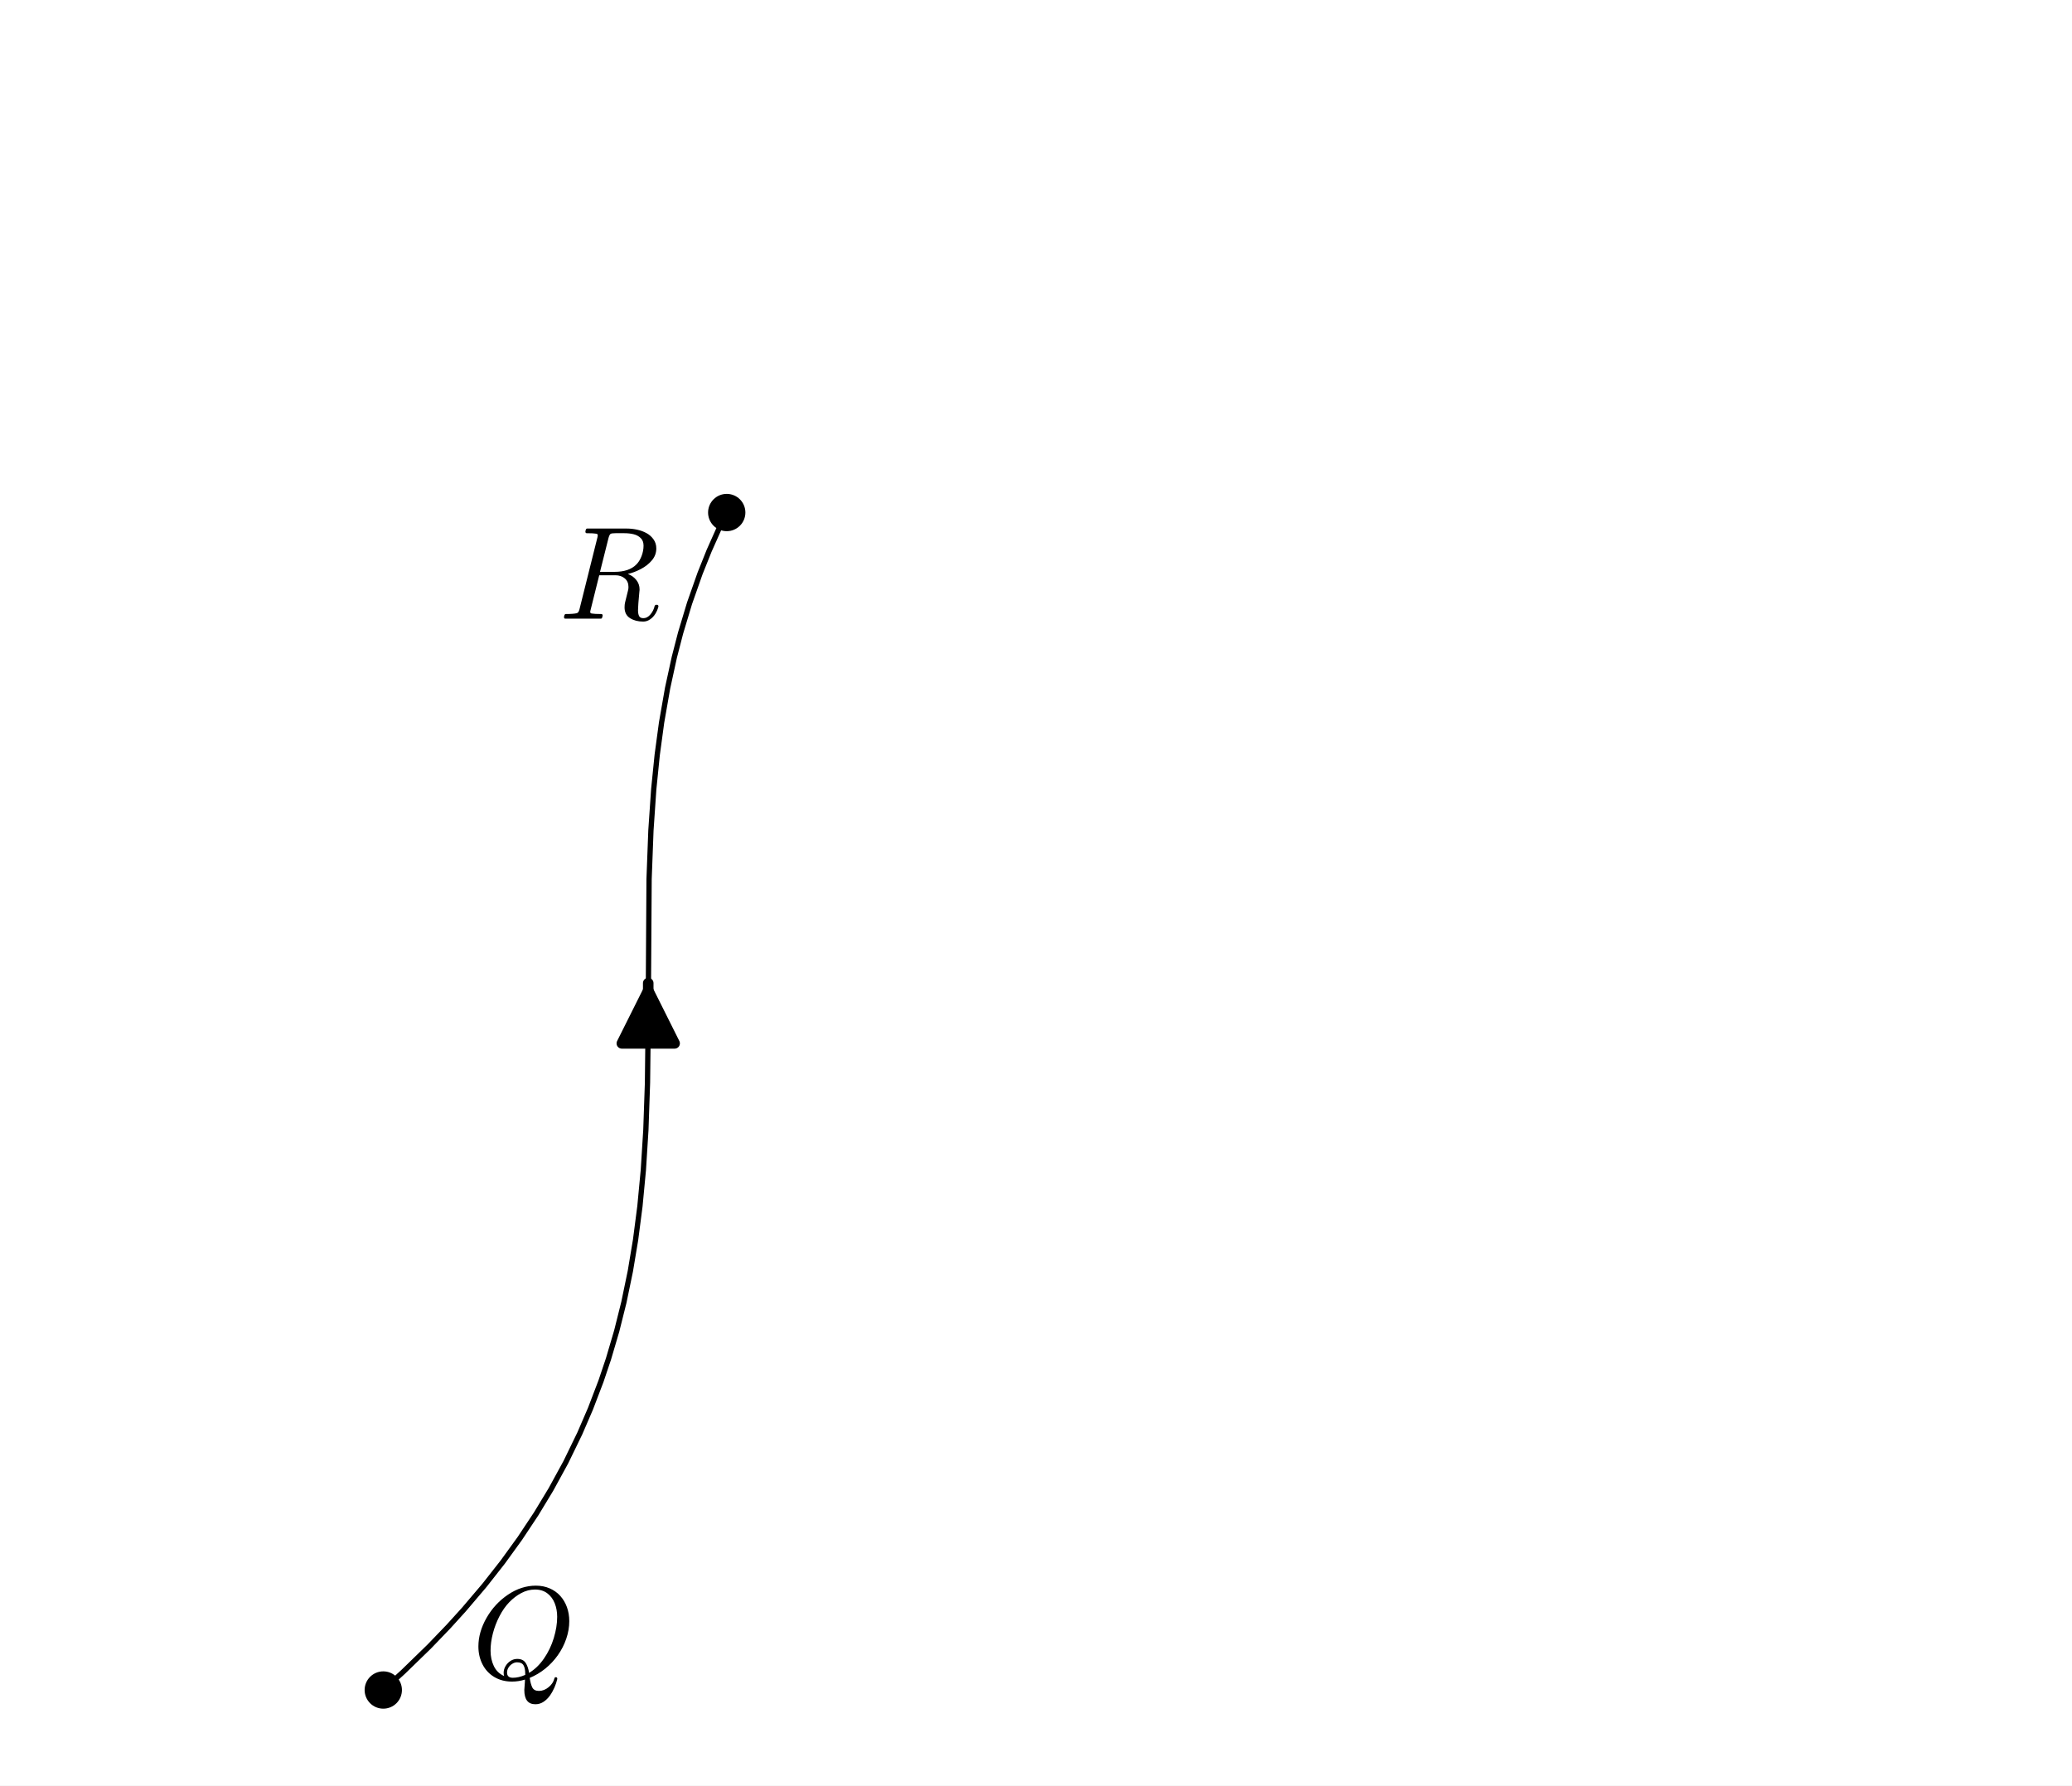
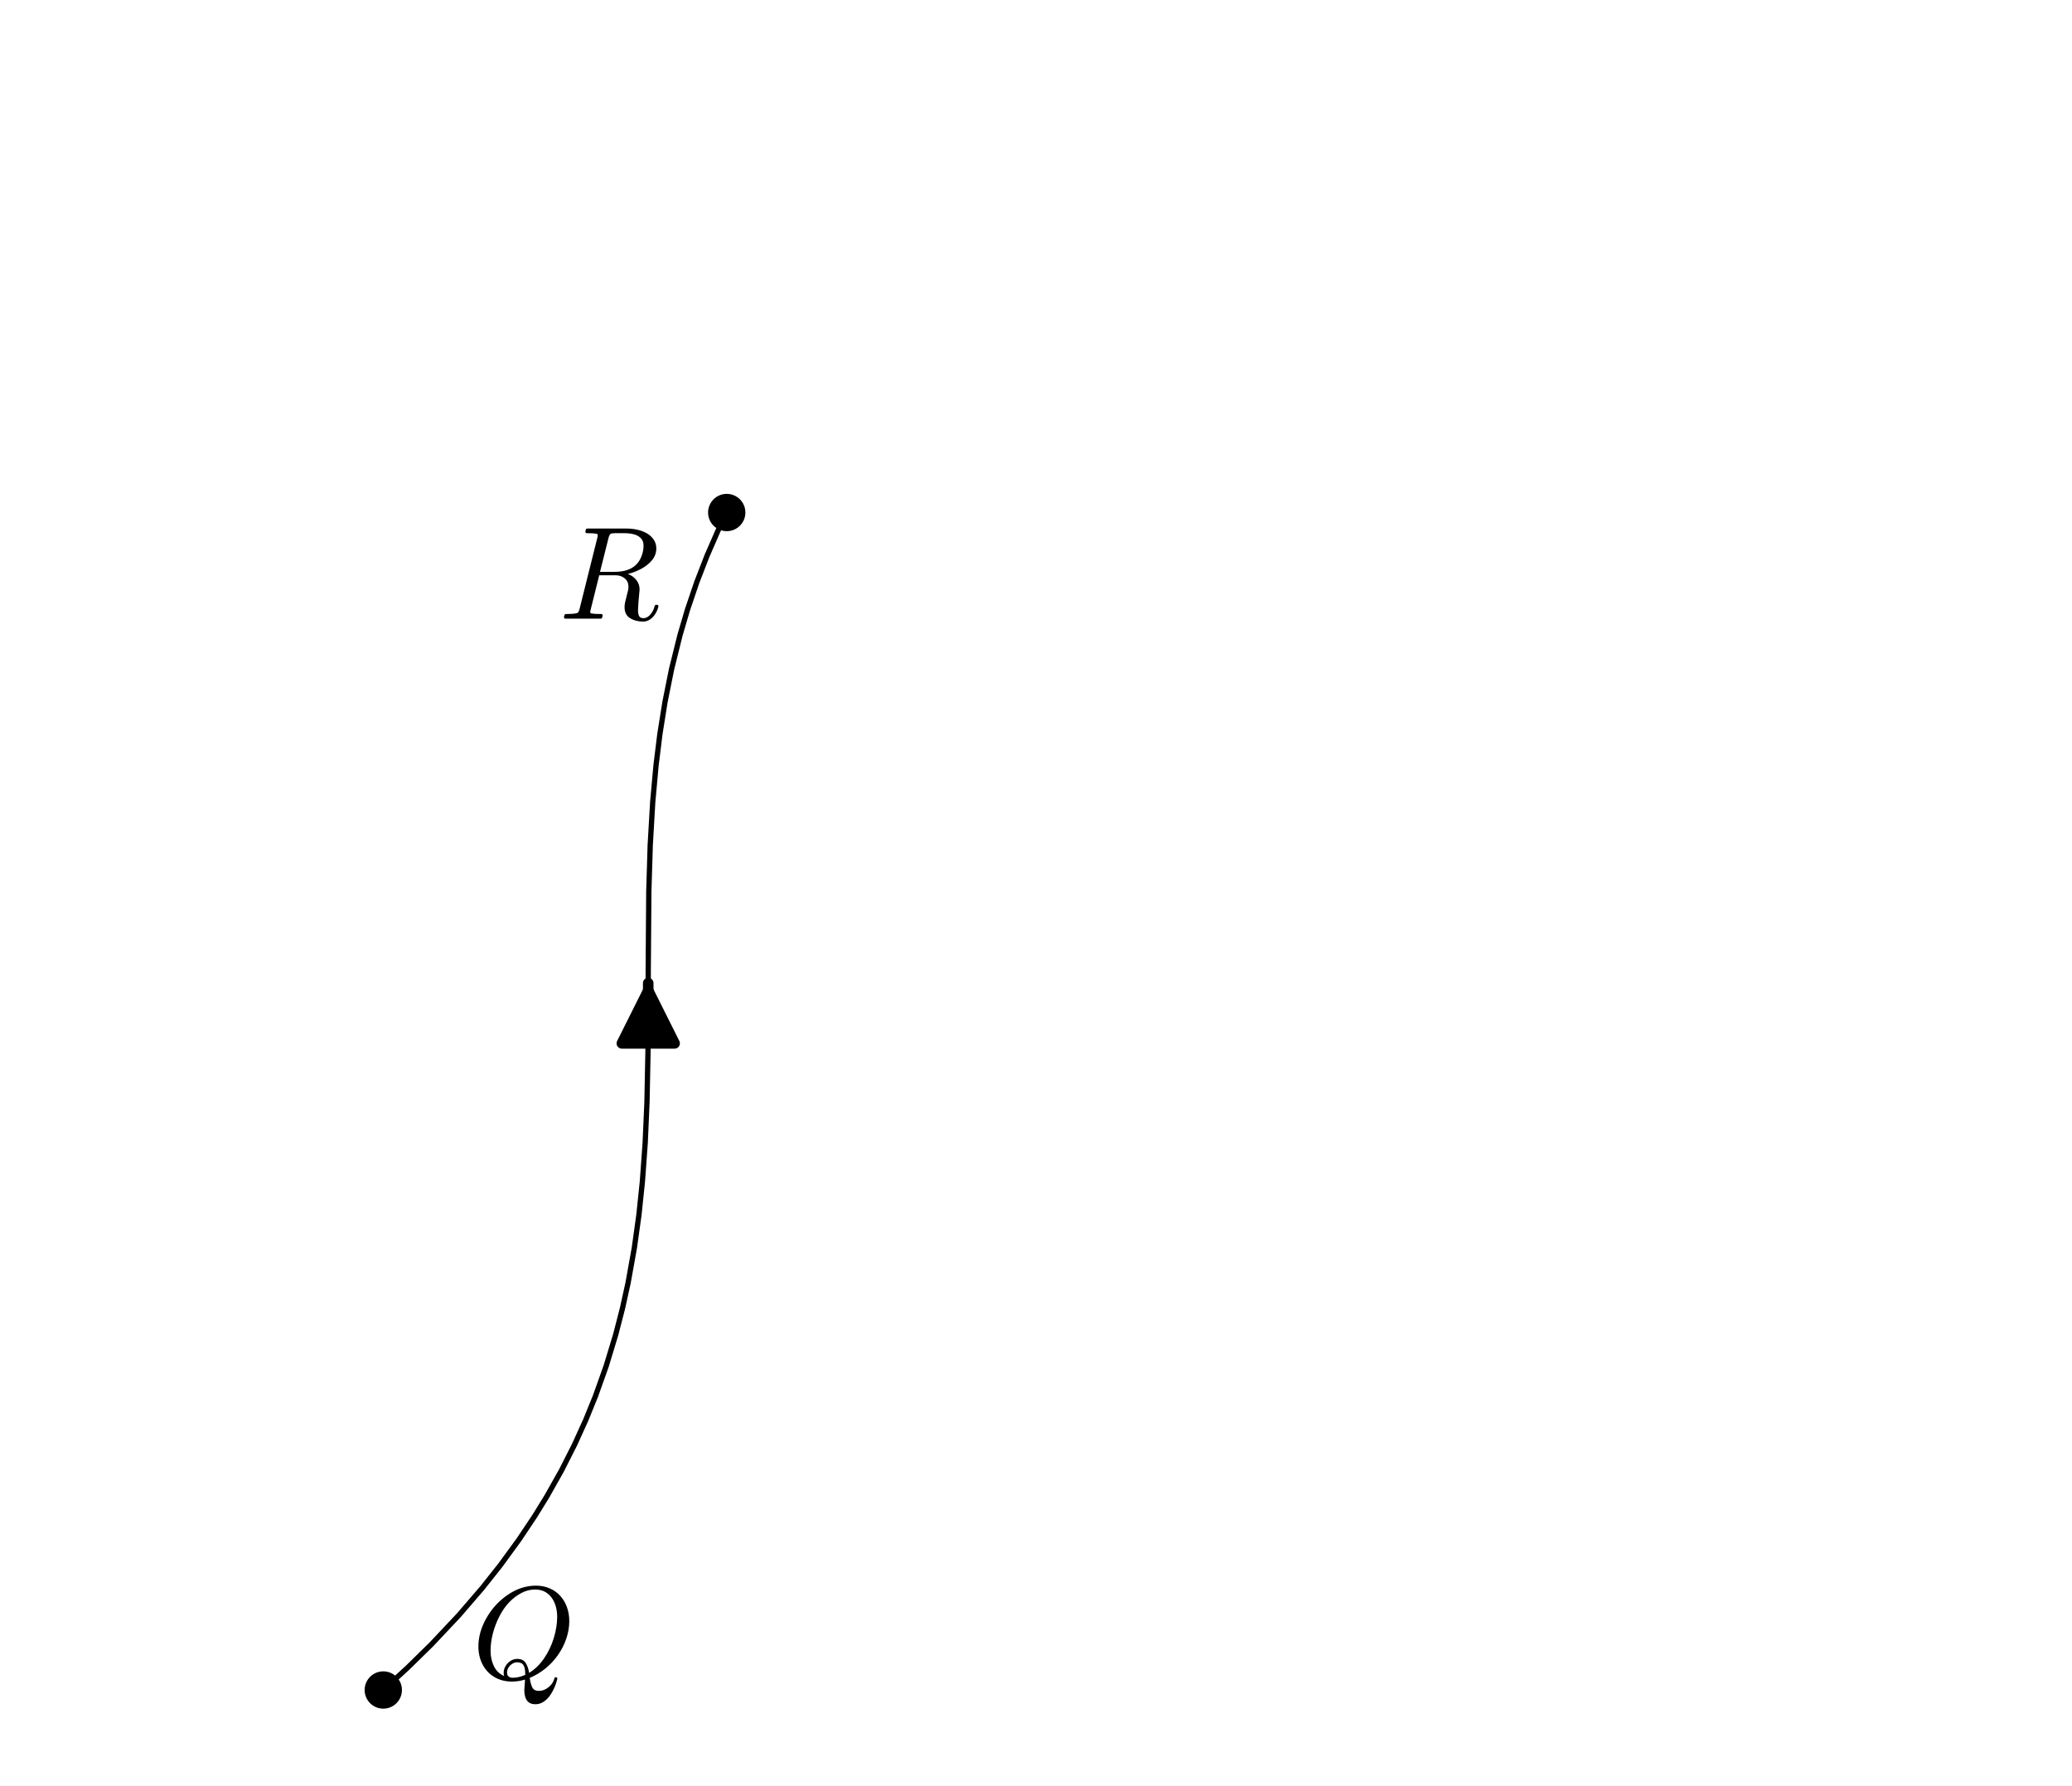
- <svg xmlns="http://www.w3.org/2000/svg" xmlns:xlink="http://www.w3.org/1999/xlink" width="392.662pt" height="338.4pt" viewBox="0 0 392.662 338.4" version="1.1">
+ <svg xmlns="http://www.w3.org/2000/svg" xmlns:xlink="http://www.w3.org/1999/xlink" width="392.658pt" height="338.4pt" viewBox="0 0 392.658 338.4" version="1.1">
  <defs>
    <style type="text/css">*{stroke-linejoin: round; stroke-linecap: butt}</style>
  </defs>
  <g id="figure_1">
    <g id="patch_1">
-       <path d="M 0 338.4  L 392.662 338.4  L 392.662 0  L 0 0  z " style="fill: #ffffff" />
+       <path d="M 0 338.4  L 392.658 338.4  L 392.658 0  L 0 0  z " style="fill: #ffffff" />
    </g>
    <g id="axes_1">
      <g id="patch_2">
-         <path d="M 7.2 331.2  L 385.462 331.2  L 385.462 7.2  L 7.2 7.2  z " style="fill: #ffffff" />
+         <path d="M 7.2 331.2  L 385.458 331.2  L 385.458 7.2  L 7.2 7.2  z " style="fill: #ffffff" />
      </g>
      <g id="PathCollection_1">
-         <path d="M 137.722 100.668  C 138.66 100.668 139.559 100.296 140.222 99.633  C 140.885 98.97 141.257 98.07 141.257 97.133  C 141.257 96.195 140.885 95.296 140.222 94.633  C 139.559 93.97 138.66 93.597 137.722 93.597  C 136.784 93.597 135.885 93.97 135.222 94.633  C 134.559 95.296 134.186 96.195 134.186 97.133  C 134.186 98.07 134.559 98.97 135.222 99.633  C 135.885 100.296 136.784 100.668 137.722 100.668  z " clip-path="url(#p002a5b0f0a)" />
+         <path d="M 137.721 100.665  C 138.659 100.665 139.558 100.293 140.221 99.63  C 140.884 98.967 141.257 98.067 141.257 97.13  C 141.257 96.192 140.884 95.293 140.221 94.63  C 139.558 93.967 138.659 93.594 137.721 93.594  C 136.783 93.594 135.884 93.967 135.221 94.63  C 134.558 95.293 134.185 96.192 134.185 97.13  C 134.185 98.067 134.558 98.967 135.221 99.63  C 135.884 100.293 136.783 100.665 137.721 100.665  z " clip-path="url(#pa3204e227a)" />
      </g>
      <g id="matplotlib.axis_1" />
      <g id="matplotlib.axis_2" />
      <g id="line2d_1">
-         <path d="M 378.188 243.24  L 343.351 200.185  L 325.072 177.72  L 310.441 160  L 295.814 142.639  L 283.751 128.674  L 273.398 116.998  L 264.008 106.695  L 253.061 95.076  L 247.072 88.918  L 241.14 82.968  L 231.466 73.611  L 224.39 67.059  L 214.829 58.635  L 206.556 51.776  L 199.17 46.016  L 192.784 41.332  L 190.267 39.565  L 181.185 33.581  L 176.585 30.797  L 173.318 28.925  L 166.525 25.327  L 162.714 23.49  L 156.178 20.657  L 151.825 19.005  L 148.14 17.76  L 140.942 15.752  L 136.068 14.727  L 130.906 13.955  L 129.692 13.822  L 125.012 13.489  L 119.547 13.476  L 118.593 13.516  L 112.567 14.085  L 108.662 14.752  L 106.151 15.311  L 102.198 16.406  L 98.026 17.862  L 95.834 18.755  L 91.481 20.804  L 89.994 21.591  L 87.07 23.274  L 82.495 26.284  L 79.801 28.283  L 75.268 32.052  L 71.911 35.192  L 68.638 38.558  L 65.344 42.274  L 60.899 47.849  L 56.725 53.729  L 54.124 57.74  L 50.634 63.586  L 47.75 68.853  L 45.145 73.988  L 42.146 80.391  L 39.231 87.186  L 36.426 94.33  L 33.864 101.458  L 30.574 111.62  L 28.791 117.699  L 26.431 126.5  L 23.861 137.336  L 21.674 147.951  L 19.982 157.413  L 18.44 167.466  L 16.932 179.455  L 15.817 190.964  L 15.044 202.226  L 14.615 212.634  L 14.477 220.805  L 14.521 228.861  L 14.789 237.705  L 15.35 247.143  L 16.144 255.818  L 17.208 264.268  L 18.025 269.463  L 19.179 275.632  L 20.462 281.383  L 21.881 286.787  L 23.389 291.712  L 25.009 296.277  L 27.138 301.388  L 29.39 305.92  L 31.797 309.973  L 33.573 312.524  L 35.606 315.052  L 37.905 317.468  L 38.879 318.364  L 41.85 320.676  L 43.994 321.99  L 46.532 323.201  L 48.593 323.935  L 50.481 324.426  L 53.627 324.892  L 56.575 324.962  L 57.723 324.901  L 61.067 324.457  L 64.416 323.646  L 67.999 322.407  L 69.953 321.581  L 72.636 320.284  L 72.636 320.284  " clip-path="url(#p002a5b0f0a)" style="fill: none; stroke: #ffffff; stroke-linecap: square" />
+         <path d="M 378.184 243.235  L 348.206 206.187  L 323.191 175.427  L 308.309 157.444  L 295.103 141.806  L 282.91 127.714  L 272.194 115.66  L 262.338 104.894  L 251.548 93.506  L 240.404 82.241  L 229.343 71.617  L 222.55 65.398  L 214.745 58.563  L 207.83 52.804  L 200.694 47.174  L 192.84 41.371  L 186.806 37.21  L 180.3 33.031  L 173.979 29.295  L 167.853 25.997  L 160.905 22.663  L 154.296 19.918  L 147.32 17.501  L 144.215 16.592  L 138.495 15.201  L 136.477 14.801  L 132.518 14.159  L 129.522 13.803  L 126.219 13.546  L 122.674 13.431  L 117.817 13.558  L 115.841 13.707  L 109.627 14.563  L 105.406 15.495  L 101.935 16.487  L 99.41 17.342  L 95.942 18.706  L 93.665 19.727  L 88.738 22.29  L 87.098 23.255  L 82.32 26.407  L 79.41 28.586  L 75.293 32.028  L 71.456 35.639  L 67.415 39.897  L 63.927 43.976  L 60.557 48.304  L 56.105 54.659  L 53.456 58.815  L 49.025 66.471  L 45.472 73.321  L 43.062 78.375  L 39.587 86.323  L 36.994 92.83  L 33.867 101.447  L 31.437 108.83  L 28.927 117.216  L 26.007 128.191  L 23.706 138.04  L 21.701 147.811  L 20.139 156.477  L 18.612 166.258  L 17.33 175.996  L 16.434 184.195  L 15.525 194.72  L 14.832 206.578  L 14.522 216.859  L 14.478 224.999  L 14.671 234.651  L 14.993 241.722  L 15.53 249.394  L 16.409 258.158  L 17.568 266.653  L 18.88 274.129  L 20.059 279.673  L 21.324 284.759  L 22.619 289.282  L 24.307 294.372  L 26.204 299.249  L 28.407 304.032  L 30.442 307.777  L 32.174 310.538  L 34.07 313.172  L 36.888 316.447  L 38.295 317.829  L 39.878 319.204  L 42.707 321.229  L 45.403 322.7  L 47.758 323.657  L 50.169 324.351  L 52.832 324.808  L 55.986 324.969  L 58.832 324.79  L 60.784 324.504  L 64.231 323.694  L 66.259 323.049  L 69.103 321.947  L 72.636 320.278  L 72.636 320.278  " clip-path="url(#pa3204e227a)" style="fill: none; stroke: #ffffff; stroke-linecap: square" />
      </g>
      <g id="line2d_2">
-         <path d="M 72.636 320.284  L 76.419 316.833  L 81.35 312.041  L 84.978 308.267  L 87.87 305.082  L 91.815 300.44  L 95.271 296.039  L 98.521 291.55  L 101.606 286.902  L 104.412 282.265  L 107.229 277.11  L 109.879 271.656  L 111.892 266.992  L 113.893 261.753  L 115.309 257.549  L 116.872 252.245  L 118.231 246.816  L 119.455 240.915  L 120.446 234.977  L 121.274 228.585  L 121.919 221.763  L 122.398 214.144  L 122.706 205.208  L 122.837 193.715  L 123.007 166.596  L 123.356 157.373  L 123.888 149.59  L 124.548 143.055  L 125.376 136.934  L 126.516 130.407  L 127.789 124.567  L 128.974 119.976  L 130.677 114.319  L 132.662 108.682  L 134.383 104.383  L 136.431 99.793  L 137.722 97.133  L 137.722 97.133  " clip-path="url(#p002a5b0f0a)" style="fill: none; stroke: #000000; stroke-linecap: square" />
+         <path d="M 72.636 320.278  L 77.257 316.038  L 81.749 311.632  L 86.953 306.105  L 91.407 300.932  L 94.784 296.675  L 98.356 291.781  L 101.356 287.289  L 103.626 283.603  L 106.397 278.686  L 108.887 273.771  L 111.019 269.074  L 112.854 264.555  L 114.875 258.881  L 116.684 252.92  L 117.985 247.861  L 119.03 243.096  L 120.208 236.525  L 121.079 230.251  L 121.738 223.925  L 122.269 216.575  L 122.608 208.833  L 122.801 199.106  L 122.845 183.707  L 122.956 168.909  L 123.223 160.145  L 123.695 151.998  L 124.33 144.976  L 125.06 139.077  L 126.022 133.033  L 127.27 126.801  L 128.869 120.353  L 130.293 115.51  L 132.051 110.325  L 134.003 105.29  L 136.063 100.577  L 137.721 97.13  L 137.721 97.13  " clip-path="url(#pa3204e227a)" style="fill: none; stroke: #000000; stroke-linecap: square" />
      </g>
      <g id="patch_3">
-         <path d="M 122.845 186.393  Q 122.845 185.947 122.845 187.737  " clip-path="url(#p002a5b0f0a)" style="fill: none; stroke: #000000; stroke-width: 2; stroke-linecap: round" />
-         <path d="M 117.845 197.737  L 122.845 187.737  L 127.845 197.737  L 117.845 197.737  z " clip-path="url(#p002a5b0f0a)" style="stroke: #000000; stroke-width: 2; stroke-linecap: round" />
+         <path d="M 122.844 186.389  Q 122.844 185.943 122.844 187.733  " clip-path="url(#pa3204e227a)" style="fill: none; stroke: #000000; stroke-width: 2; stroke-linecap: round" />
+         <path d="M 117.844 197.733  L 122.844 187.733  L 127.844 197.733  L 117.844 197.733  z " clip-path="url(#pa3204e227a)" style="stroke: #000000; stroke-width: 2; stroke-linecap: round" />
      </g>
      <g id="text_1">
-         <g clip-path="url(#p002a5b0f0a)">
-           <g transform="translate(89.41417 318.2566) scale(0.25 -0.25)">
+         <g clip-path="url(#pa3204e227a)">
+           <g transform="translate(89.41379 318.251) scale(0.25 -0.25)">
            <defs>
              <path id="Cmmi10-51" d="M 1947 -141  Q 1466 -141 1094 79  Q 722 300 520 692  Q 319 1084 319 1563  Q 319 2259 714 2950  Q 1109 3641 1756 4077  Q 2403 4513 3109 4513  Q 3475 4513 3778 4381  Q 4081 4250 4290 4017  Q 4500 3784 4614 3471  Q 4728 3159 4728 2791  Q 4728 2366 4581 1936  Q 4434 1506 4171 1136  Q 3909 766 3559 484  Q 3209 203 2809 38  Q 2850 -256 2934 -425  Q 3019 -594 3256 -594  Q 3506 -594 3726 -412  Q 3947 -231 4006 13  Q 4019 72 4078 72  Q 4147 72 4147 -13  Q 4100 -219 4008 -430  Q 3916 -641 3786 -823  Q 3656 -1006 3478 -1123  Q 3300 -1241 3084 -1241  Q 2547 -1241 2547 -550  Q 2547 -509 2562 -332  Q 2578 -156 2578 -44  Q 2269 -141 1947 -141  z M 1709 300  Q 1709 44 1991 44  Q 2275 44 2591 184  L 2591 244  Q 2591 503 2509 648  Q 2428 794 2194 794  Q 2078 794 1964 723  Q 1850 653 1779 539  Q 1709 425 1709 300  z M 1544 288  Q 1544 456 1637 612  Q 1731 769 1881 864  Q 2031 959 2203 959  Q 2481 959 2607 771  Q 2734 584 2778 281  Q 3188 525 3500 978  Q 3813 1431 3977 1973  Q 4141 2516 4141 3003  Q 4141 3356 4023 3656  Q 3906 3956 3664 4140  Q 3422 4325 3066 4325  Q 2722 4325 2403 4156  Q 2084 3988 1813 3706  Q 1550 3434 1342 3032  Q 1134 2631 1021 2193  Q 909 1756 909 1356  Q 909 947 1068 612  Q 1228 278 1569 128  Q 1544 194 1544 288  z " transform="scale(0.015625)" />
            </defs>
            <use xlink:href="#Cmmi10-51" transform="translate(0 0.484375)" />
          </g>
        </g>
      </g>
      <g id="text_2">
-         <g clip-path="url(#p002a5b0f0a)">
-           <g transform="translate(105.9067 117.4201) scale(0.25 -0.25)">
+         <g clip-path="url(#pa3204e227a)">
+           <g transform="translate(105.9061 117.4171) scale(0.25 -0.25)">
            <defs>
              <path id="Cmmi10-52" d="M 313 0  Q 250 0 250 84  Q 253 100 262 139  Q 272 178 289 201  Q 306 225 331 225  Q 722 225 878 269  Q 959 297 997 441  L 1875 3956  Q 1888 4019 1888 4044  Q 1888 4113 1813 4122  Q 1691 4147 1350 4147  Q 1288 4147 1288 4231  Q 1291 4247 1300 4286  Q 1309 4325 1326 4348  Q 1344 4372 1369 4372  L 3309 4372  Q 3541 4372 3791 4319  Q 4041 4266 4250 4152  Q 4459 4038 4593 3848  Q 4728 3659 4728 3406  Q 4728 3084 4515 2831  Q 4303 2578 3978 2408  Q 3653 2238 3347 2169  Q 3597 2078 3756 1879  Q 3916 1681 3916 1422  Q 3916 1388 3914 1370  Q 3913 1353 3909 1331  L 3859 763  Q 3853 638 3847 550  Q 3841 463 3841 409  Q 3841 234 3892 129  Q 3944 25 4097 25  Q 4297 25 4448 211  Q 4600 397 4647 616  Q 4675 672 4709 672  L 4769 672  Q 4831 672 4831 588  Q 4784 403 4682 237  Q 4581 72 4426 -34  Q 4272 -141 4091 -141  Q 3716 -141 3452 26  Q 3188 194 3188 550  Q 3188 684 3213 788  L 3353 1356  Q 3378 1434 3378 1538  Q 3378 1803 3198 1954  Q 3019 2106 2747 2106  L 1959 2106  L 1538 416  Q 1522 363 1522 325  Q 1522 259 1600 250  Q 1722 225 2059 225  Q 2125 225 2125 141  Q 2103 50 2090 25  Q 2078 0 2016 0  L 313 0  z M 1997 2272  L 2706 2272  Q 3403 2272 3756 2625  Q 3919 2788 4014 3039  Q 4109 3291 4109 3541  Q 4109 3778 3970 3912  Q 3831 4047 3626 4097  Q 3422 4147 3175 4147  L 2747 4147  Q 2572 4147 2515 4117  Q 2459 4088 2413 3928  L 1997 2272  z " transform="scale(0.015625)" />
            </defs>
            <use xlink:href="#Cmmi10-52" transform="translate(0 0.6875)" />
          </g>
        </g>
      </g>
      <g id="PathCollection_2">
-         <path d="M 72.636 323.82  C 73.574 323.82 74.473 323.447 75.136 322.784  C 75.799 322.121 76.171 321.222 76.171 320.284  C 76.171 319.347 75.799 318.447 75.136 317.784  C 74.473 317.121 73.574 316.749 72.636 316.749  C 71.698 316.749 70.799 317.121 70.136 317.784  C 69.473 318.447 69.1 319.347 69.1 320.284  C 69.1 321.222 69.473 322.121 70.136 322.784  C 70.799 323.447 71.698 323.82 72.636 323.82  z " clip-path="url(#p002a5b0f0a)" />
+         <path d="M 72.636 323.814  C 73.574 323.814 74.473 323.441 75.136 322.778  C 75.799 322.115 76.171 321.216 76.171 320.278  C 76.171 319.341 75.799 318.441 75.136 317.778  C 74.473 317.115 73.574 316.743 72.636 316.743  C 71.698 316.743 70.799 317.115 70.136 317.778  C 69.473 318.441 69.1 319.341 69.1 320.278  C 69.1 321.216 69.473 322.115 70.136 322.778  C 70.799 323.441 71.698 323.814 72.636 323.814  z " clip-path="url(#pa3204e227a)" />
      </g>
    </g>
  </g>
  <defs>
-     <clipPath id="p002a5b0f0a">
-       <rect x="7.2" y="7.2" width="378.262" height="324" />
+     <clipPath id="pa3204e227a">
+       <rect x="7.2" y="7.2" width="378.258" height="324" />
    </clipPath>
  </defs>
</svg>
